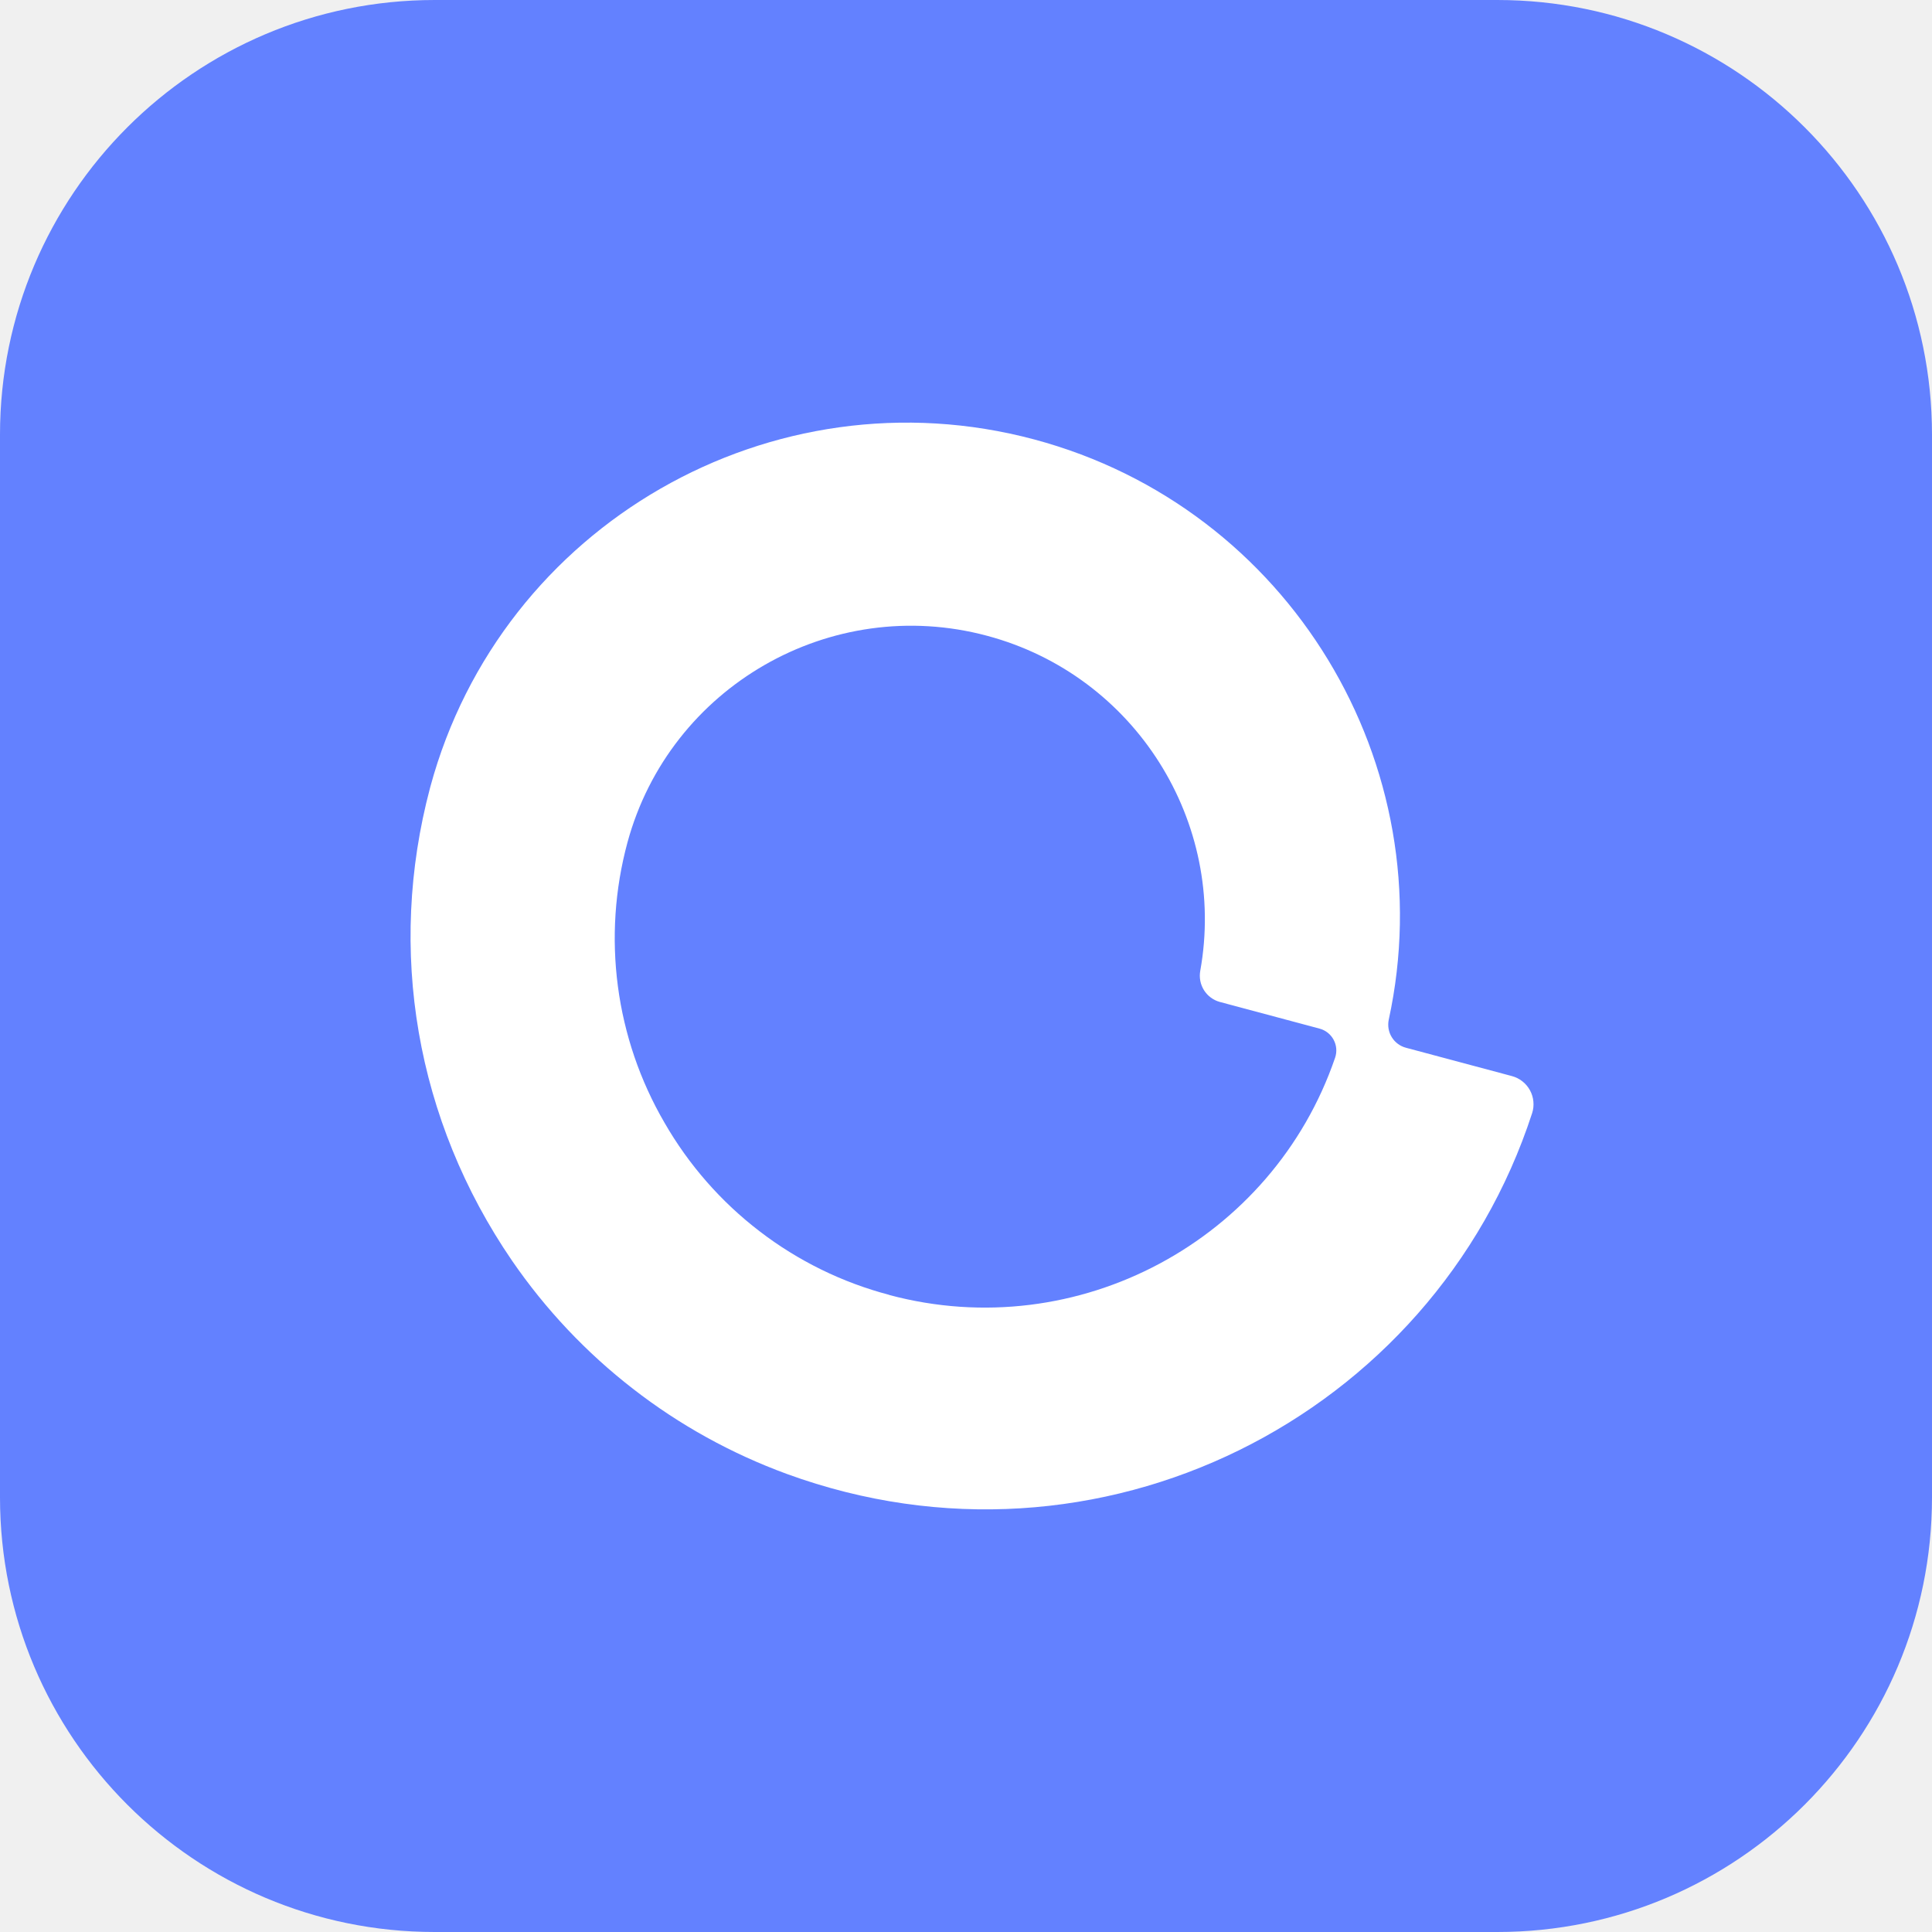
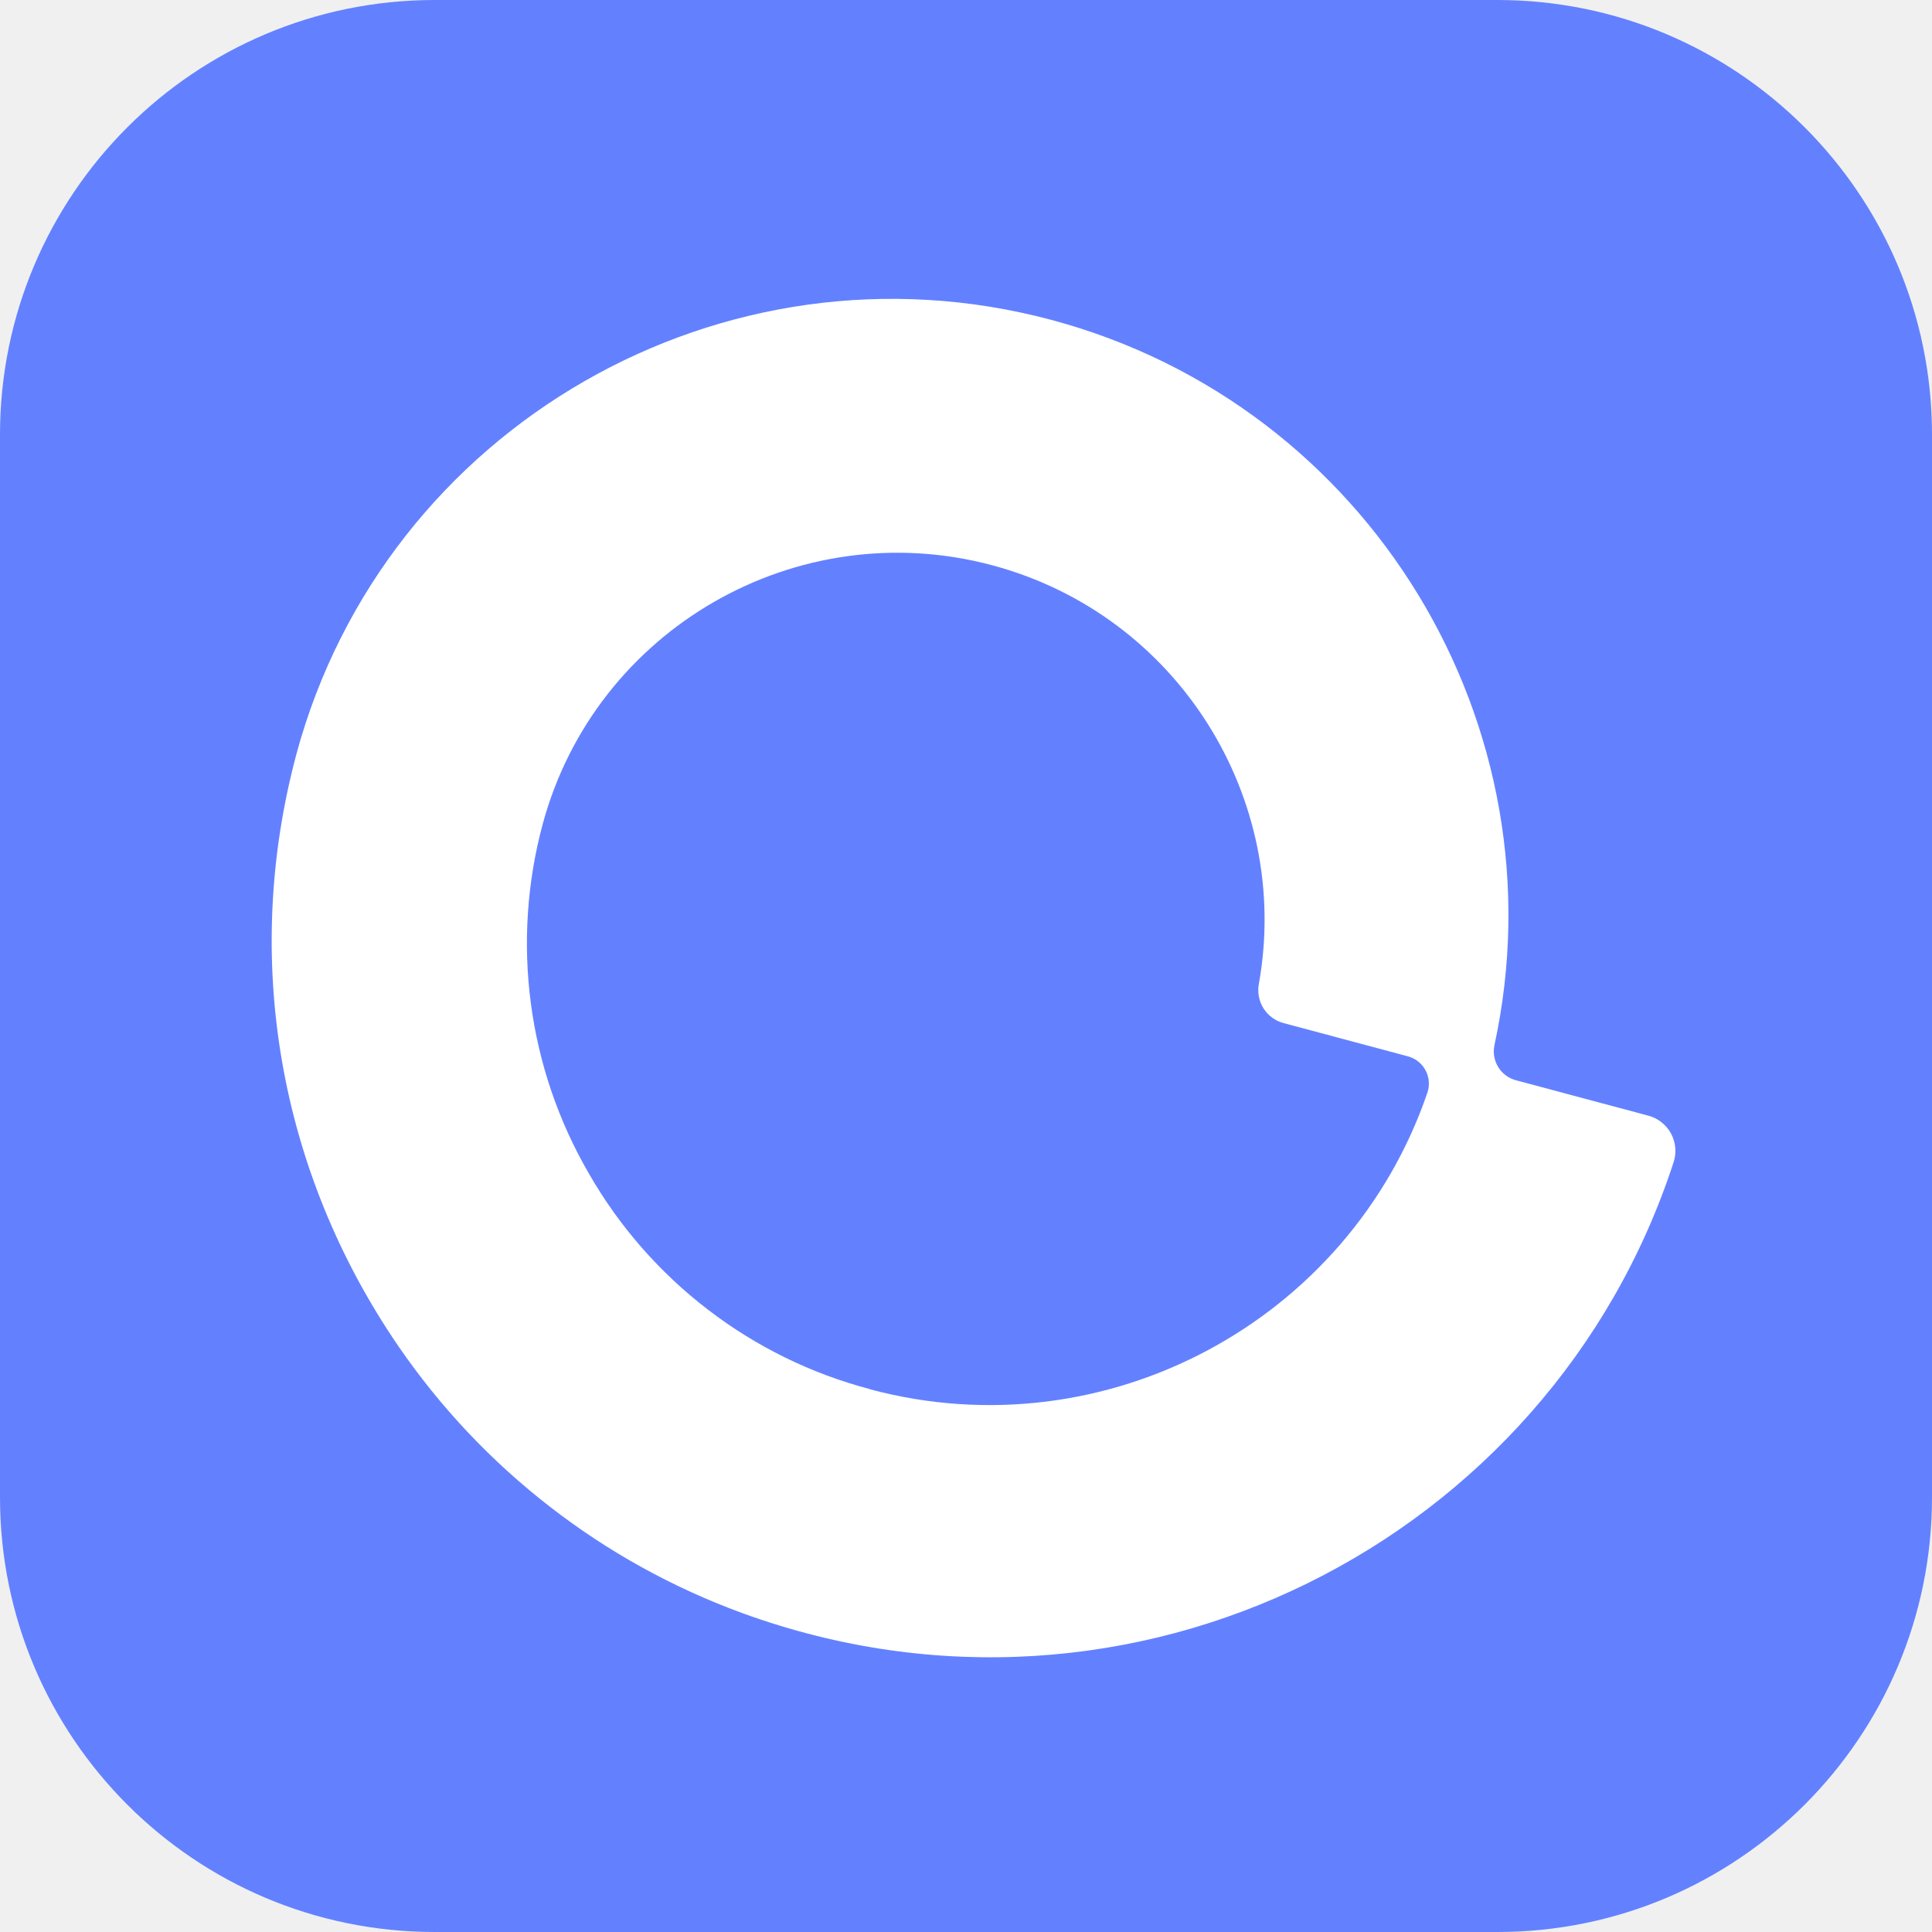
<svg xmlns="http://www.w3.org/2000/svg" width="80" height="80" viewBox="0 0 80 80" fill="none">
  <rect width="80" height="80" rx="18" fill="#6381FF" />
-   <path d="M58.222 43.386C58.162 43.371 58.103 43.349 58.046 43.322C57.99 43.295 57.936 43.263 57.886 43.226C57.835 43.189 57.789 43.147 57.746 43.101C57.703 43.055 57.666 43.005 57.633 42.952C57.599 42.899 57.572 42.843 57.549 42.784C57.527 42.725 57.51 42.665 57.499 42.603C57.488 42.541 57.483 42.479 57.484 42.416C57.484 42.353 57.491 42.291 57.504 42.229C59.8 31.669 53.389 21.023 42.828 18.197C31.967 15.291 20.758 21.737 17.821 32.573L17.817 32.592L17.808 32.622C16.021 39.34 17.218 46.381 21.199 52.197C21.892 53.206 22.658 54.155 23.497 55.045C24.337 55.935 25.239 56.754 26.206 57.504C27.171 58.254 28.189 58.925 29.259 59.517C30.328 60.108 31.437 60.614 32.584 61.034C45.468 65.737 59.341 58.69 63.442 46.094C63.467 46.016 63.484 45.936 63.493 45.855C63.501 45.773 63.502 45.692 63.494 45.61C63.487 45.529 63.471 45.449 63.447 45.371C63.423 45.292 63.391 45.217 63.352 45.145C63.313 45.074 63.267 45.007 63.214 44.944C63.161 44.882 63.103 44.825 63.038 44.775C62.974 44.724 62.905 44.681 62.832 44.644C62.759 44.608 62.683 44.579 62.604 44.558L58.221 43.386L58.222 43.386ZM36.822 53.618C36.337 53.49 35.859 53.339 35.389 53.164C34.919 52.989 34.459 52.791 34.008 52.57C33.558 52.349 33.119 52.106 32.693 51.842C32.266 51.578 31.854 51.293 31.456 50.987C31.057 50.682 30.675 50.358 30.308 50.015C29.942 49.672 29.593 49.311 29.262 48.933C28.932 48.556 28.62 48.163 28.328 47.754C28.036 47.345 27.765 46.923 27.515 46.488C27.263 46.055 27.033 45.611 26.825 45.155C26.617 44.7 26.432 44.235 26.27 43.761C26.108 43.287 25.97 42.806 25.856 42.318C25.741 41.831 25.651 41.338 25.586 40.842C25.52 40.345 25.479 39.846 25.463 39.345C25.446 38.845 25.455 38.344 25.488 37.844C25.521 37.345 25.579 36.848 25.661 36.353C25.744 35.859 25.85 35.37 25.981 34.887C27.73 28.435 34.403 24.593 40.872 26.326C47.017 27.97 50.803 34.053 49.701 40.195C49.688 40.264 49.682 40.334 49.682 40.404C49.682 40.474 49.689 40.544 49.702 40.613C49.715 40.682 49.734 40.749 49.76 40.814C49.786 40.88 49.817 40.942 49.854 41.001C49.892 41.061 49.934 41.116 49.982 41.168C50.029 41.219 50.081 41.266 50.138 41.307C50.194 41.349 50.254 41.385 50.317 41.416C50.38 41.446 50.446 41.471 50.513 41.489L54.64 42.593C55.164 42.734 55.458 43.287 55.284 43.797C52.702 51.344 44.639 55.715 36.82 53.622L36.822 53.618Z" fill="#FFFFFF" />
+   <g transform="matrix(1.25 0 0 1.25 -10.0 -9.5)">
+     <path d="M58.222 43.386C58.162 43.371 58.103 43.349 58.046 43.322C57.99 43.295 57.936 43.263 57.886 43.226C57.835 43.189 57.789 43.147 57.746 43.101C57.703 43.055 57.666 43.005 57.633 42.952C57.599 42.899 57.572 42.843 57.549 42.784C57.527 42.725 57.51 42.665 57.499 42.603C57.488 42.541 57.483 42.479 57.484 42.416C57.484 42.353 57.491 42.291 57.504 42.229C59.8 31.669 53.389 21.023 42.828 18.197C31.967 15.291 20.758 21.737 17.821 32.573L17.817 32.592L17.808 32.622C16.021 39.34 17.218 46.381 21.199 52.197C21.892 53.206 22.658 54.155 23.497 55.045C24.337 55.935 25.239 56.754 26.206 57.504C27.171 58.254 28.189 58.925 29.259 59.517C30.328 60.108 31.437 60.614 32.584 61.034C45.468 65.737 59.341 58.69 63.442 46.094C63.467 46.016 63.484 45.936 63.493 45.855C63.501 45.773 63.502 45.692 63.494 45.61C63.487 45.529 63.471 45.449 63.447 45.371C63.423 45.292 63.391 45.217 63.352 45.145C63.313 45.074 63.267 45.007 63.214 44.944C63.161 44.882 63.103 44.825 63.038 44.775C62.974 44.724 62.905 44.681 62.832 44.644C62.759 44.608 62.683 44.579 62.604 44.558L58.221 43.386L58.222 43.386ZM36.822 53.618C36.337 53.49 35.859 53.339 35.389 53.164C34.919 52.989 34.459 52.791 34.008 52.57C33.558 52.349 33.119 52.106 32.693 51.842C32.266 51.578 31.854 51.293 31.456 50.987C31.057 50.682 30.675 50.358 30.308 50.015C29.942 49.672 29.593 49.311 29.262 48.933C28.932 48.556 28.62 48.163 28.328 47.754C28.036 47.345 27.765 46.923 27.515 46.488C27.263 46.055 27.033 45.611 26.825 45.155C26.617 44.7 26.432 44.235 26.27 43.761C26.108 43.287 25.97 42.806 25.856 42.318C25.741 41.831 25.651 41.338 25.586 40.842C25.52 40.345 25.479 39.846 25.463 39.345C25.446 38.845 25.455 38.344 25.488 37.844C25.521 37.345 25.579 36.848 25.661 36.353C25.744 35.859 25.85 35.37 25.981 34.887C27.73 28.435 34.403 24.593 40.872 26.326C47.017 27.97 50.803 34.053 49.701 40.195C49.688 40.264 49.682 40.334 49.682 40.404C49.682 40.474 49.689 40.544 49.702 40.613C49.715 40.682 49.734 40.749 49.76 40.814C49.786 40.88 49.817 40.942 49.854 41.001C49.892 41.061 49.934 41.116 49.982 41.168C50.029 41.219 50.081 41.266 50.138 41.307C50.194 41.349 50.254 41.385 50.317 41.416C50.38 41.446 50.446 41.471 50.513 41.489L54.64 42.593C55.164 42.734 55.458 43.287 55.284 43.797C52.702 51.344 44.639 55.715 36.82 53.622L36.822 53.618Z" fill="#FFFFFF" />
+   </g>
</svg>
